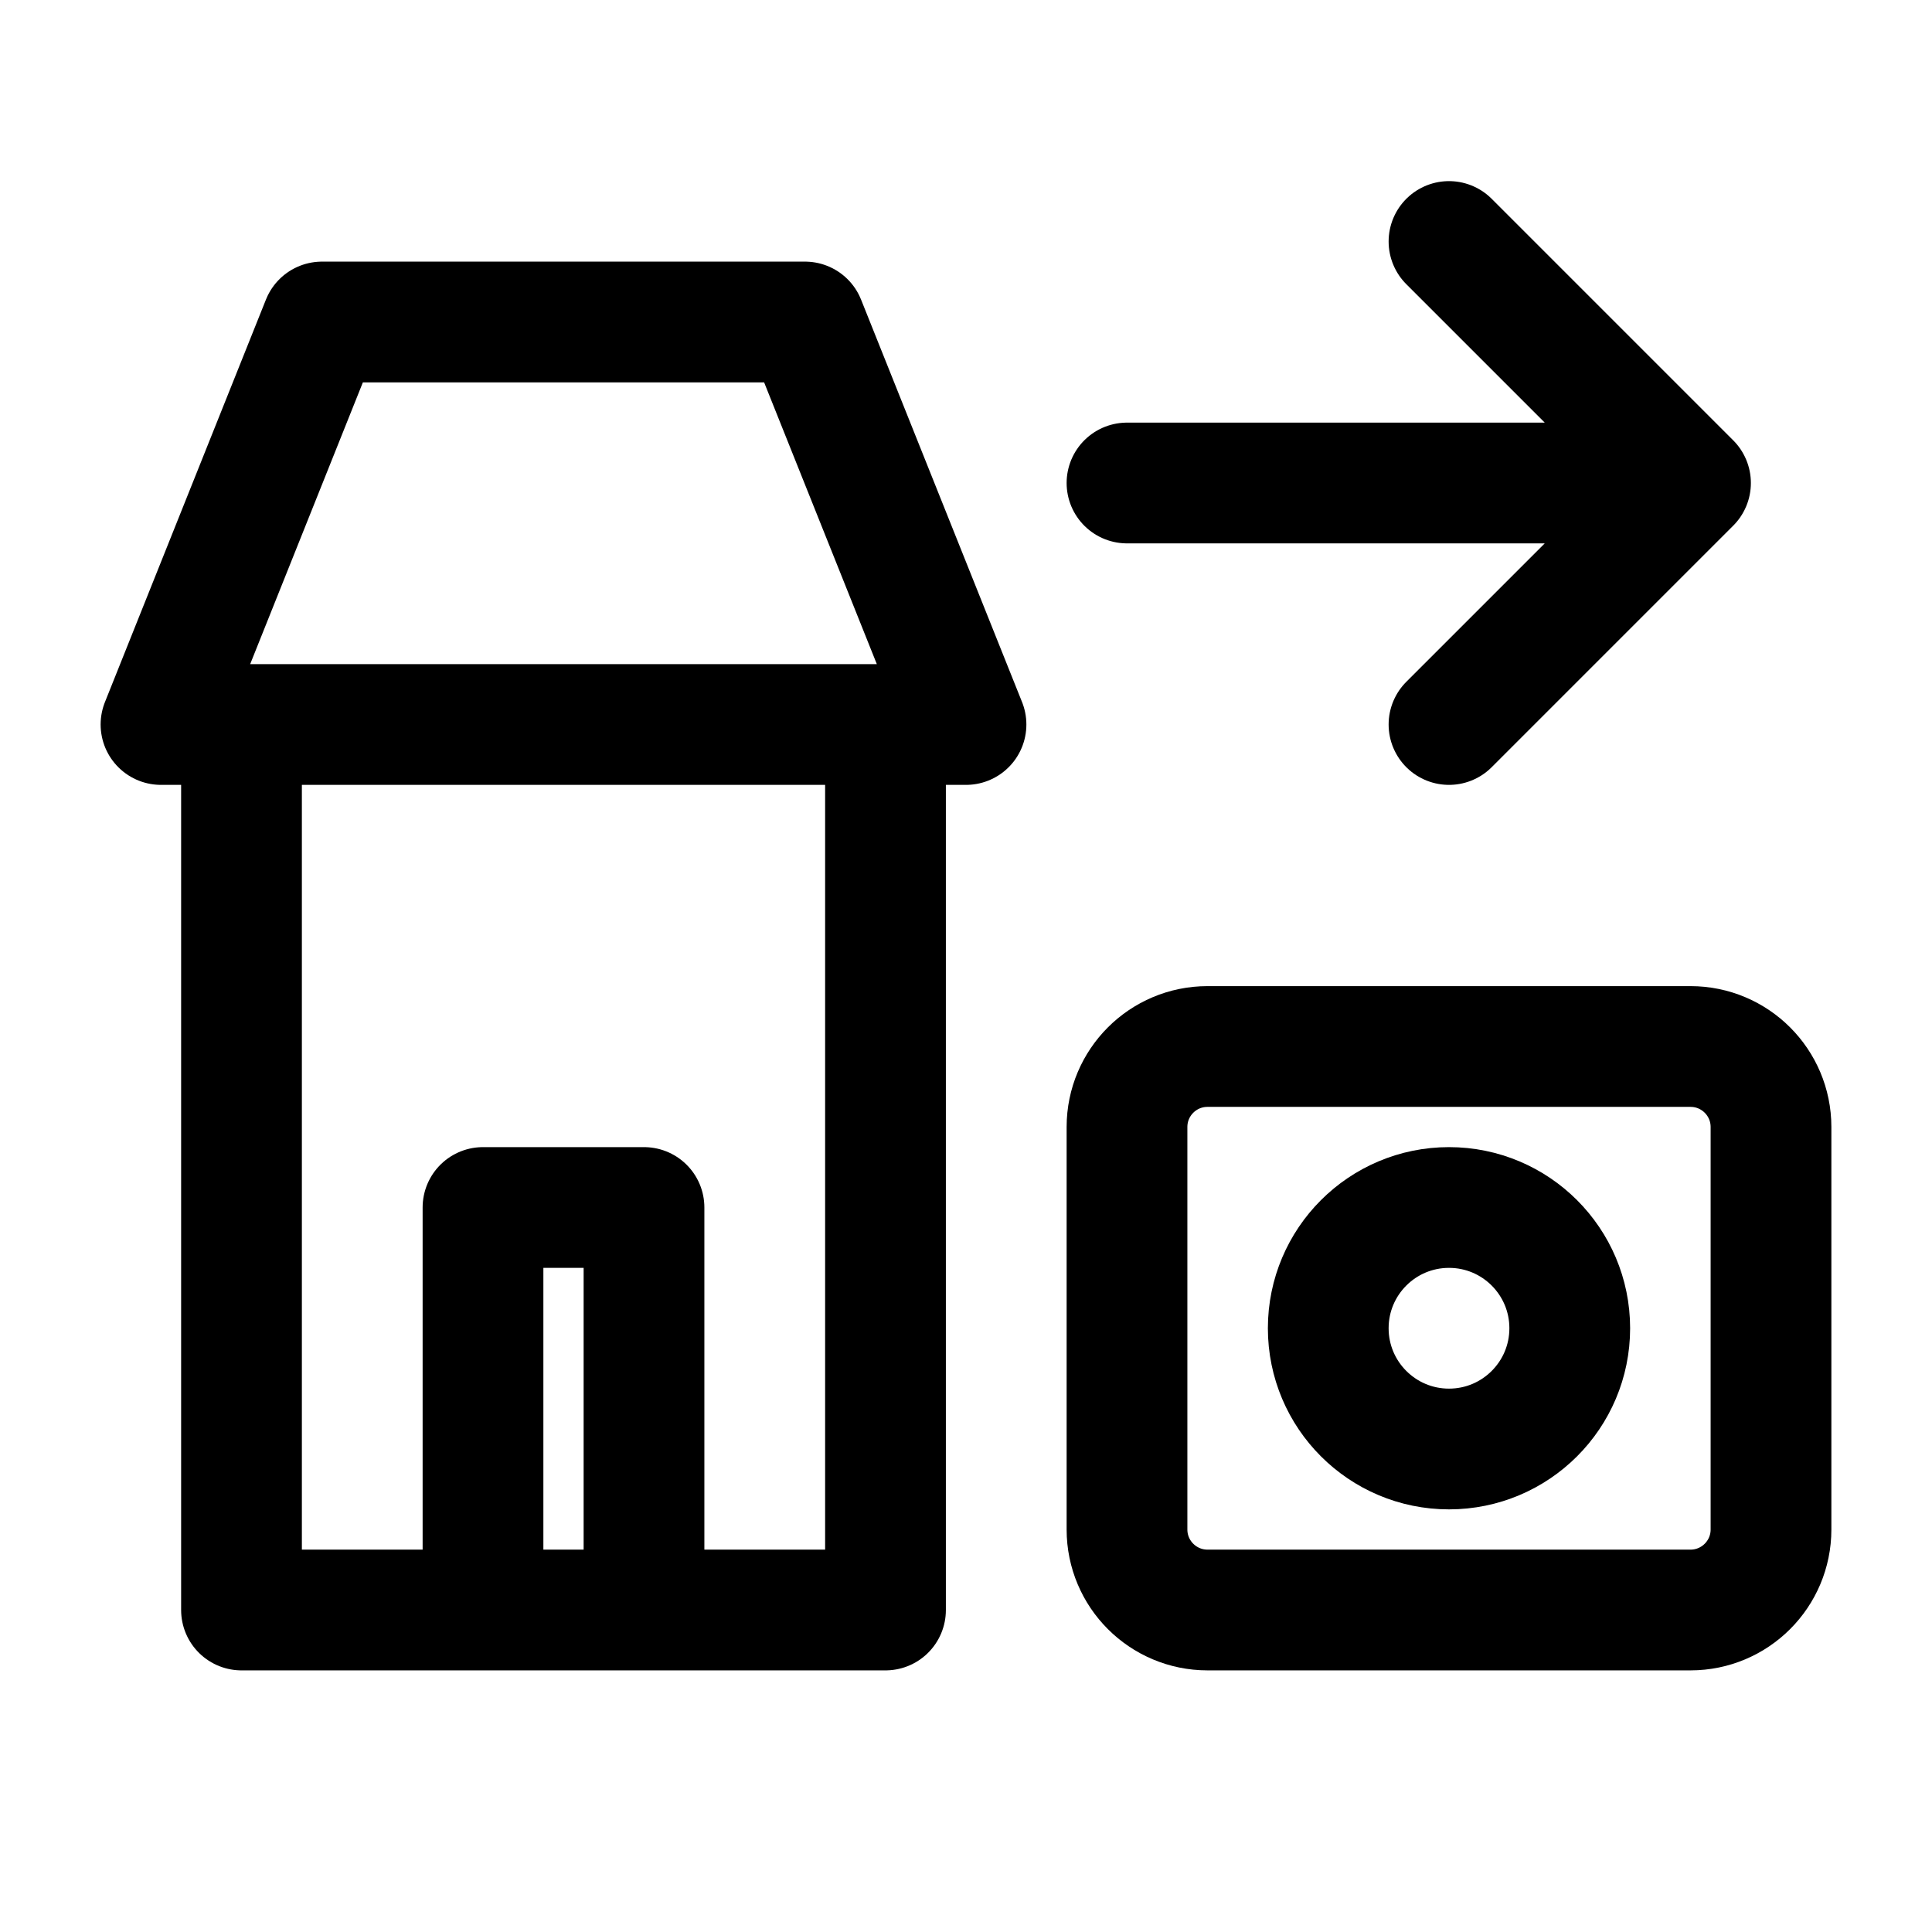
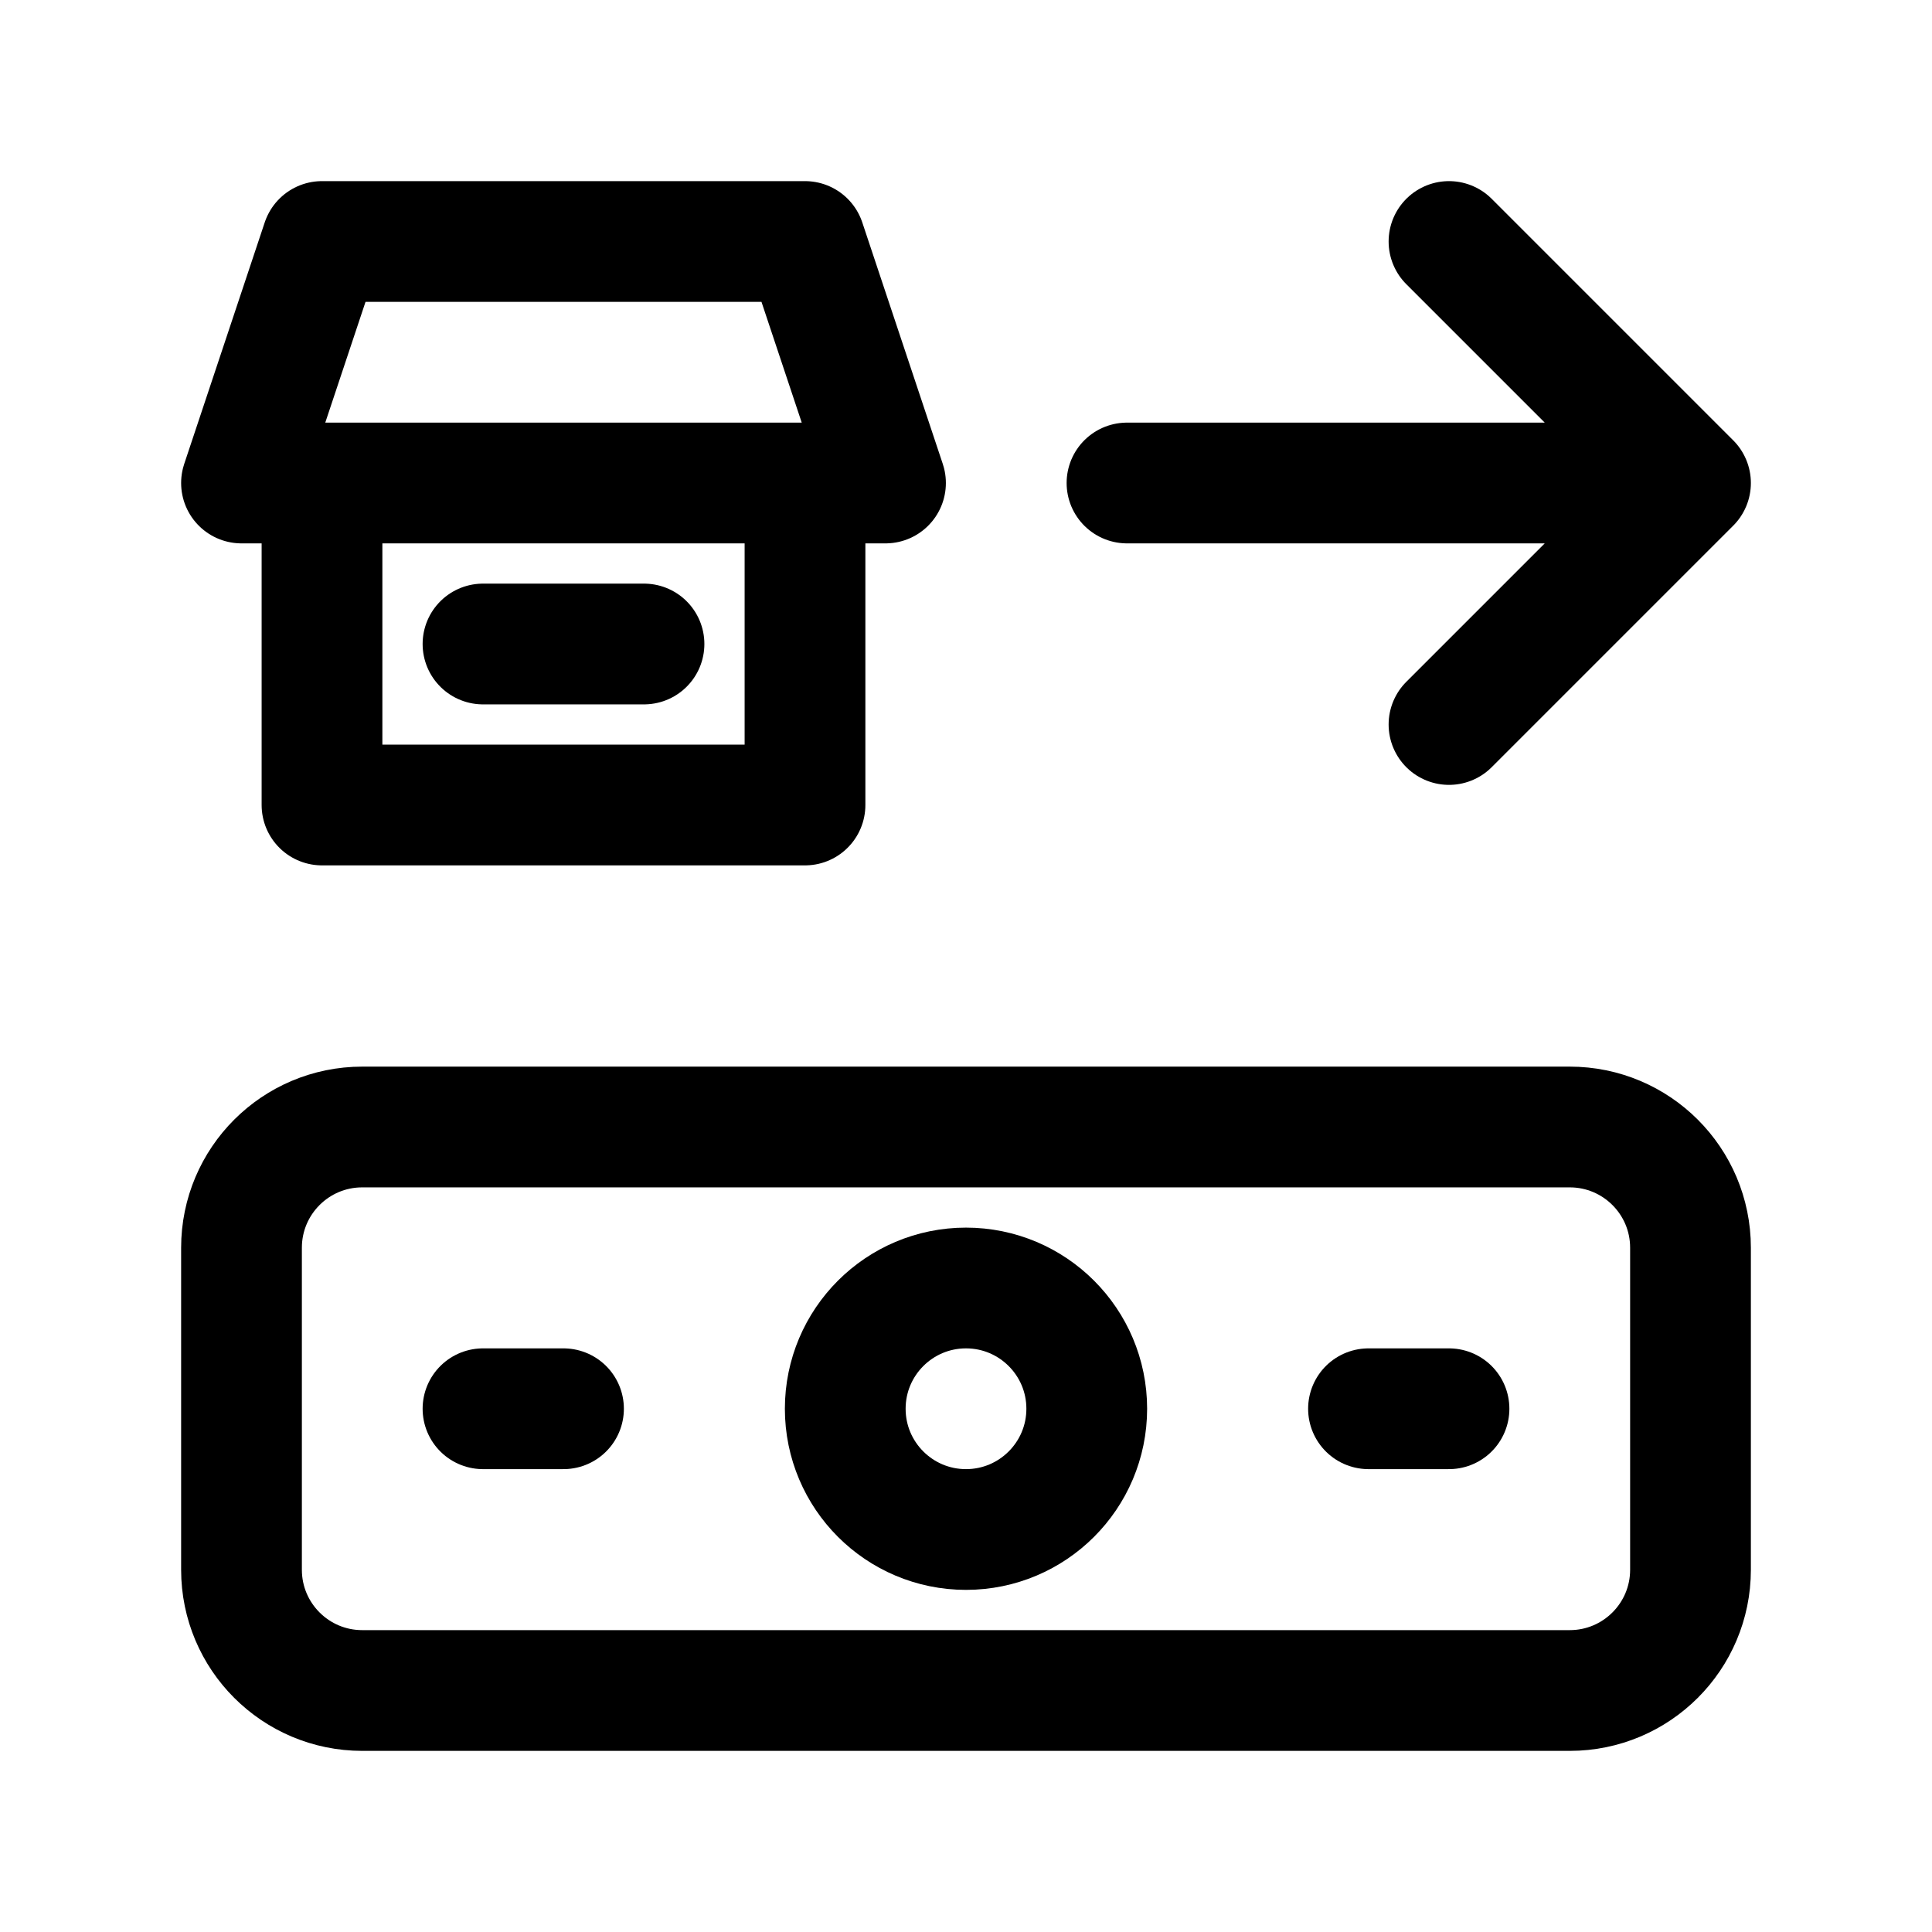
<svg xmlns="http://www.w3.org/2000/svg" viewBox="0 0 24 24" fill="none" stroke="currentColor" stroke-width="1.5" stroke-linecap="round" stroke-linejoin="round" aria-hidden="true">
-   <path d="M2 9l2-5h6l2 5zM3 9v11h8V9M6 20v-5h2v5M14 6h7m-3-3 3 3-3 3" />
-   <rect x="14" y="13" width="8" height="7" rx="1" />
-   <circle cx="18" cy="16.5" r="1.5" />
+   <path d="M3 6l1-3h6l1 3zM4 6v4h6V6M6 8h2" />
+   <path d="M14 6h7m-3-3 3 3-3 3" />
+   <rect x="3" y="14" width="18" height="7" rx="1.5" />
+   <circle cx="12" cy="17.5" r="1.5" />
+   <path d="M6 17.5h1M17 17.5h1" />
</svg>
